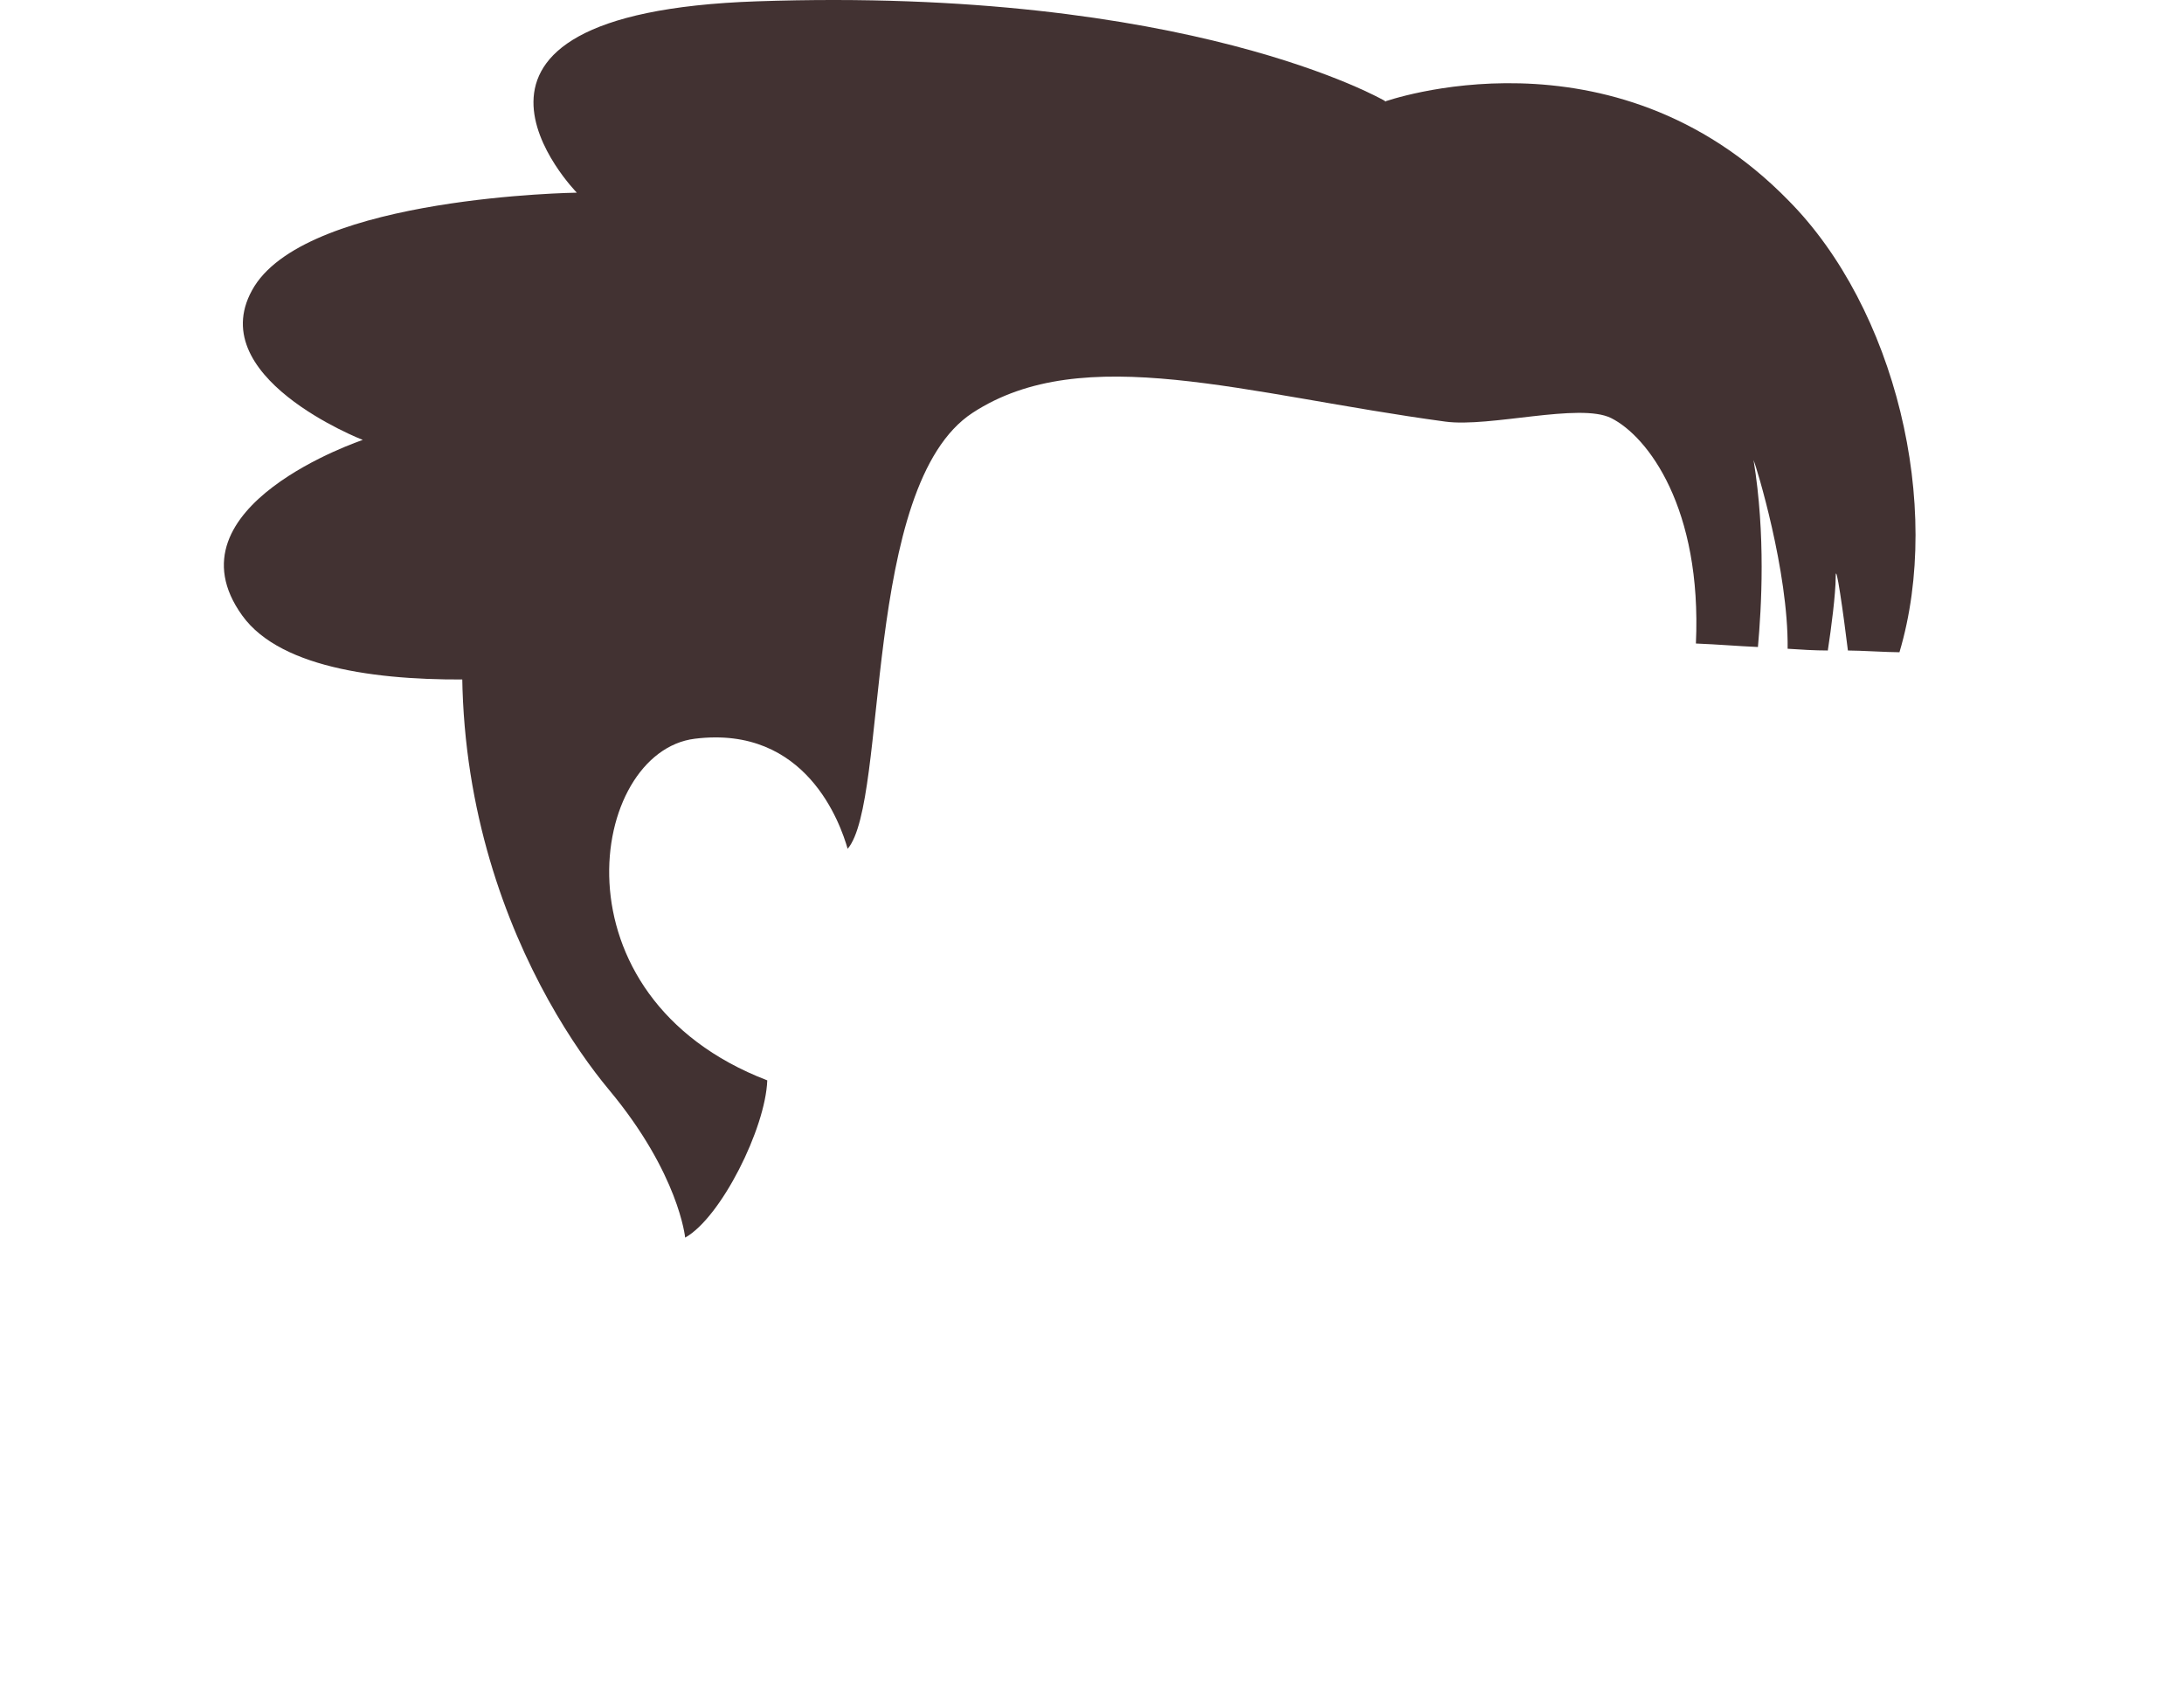
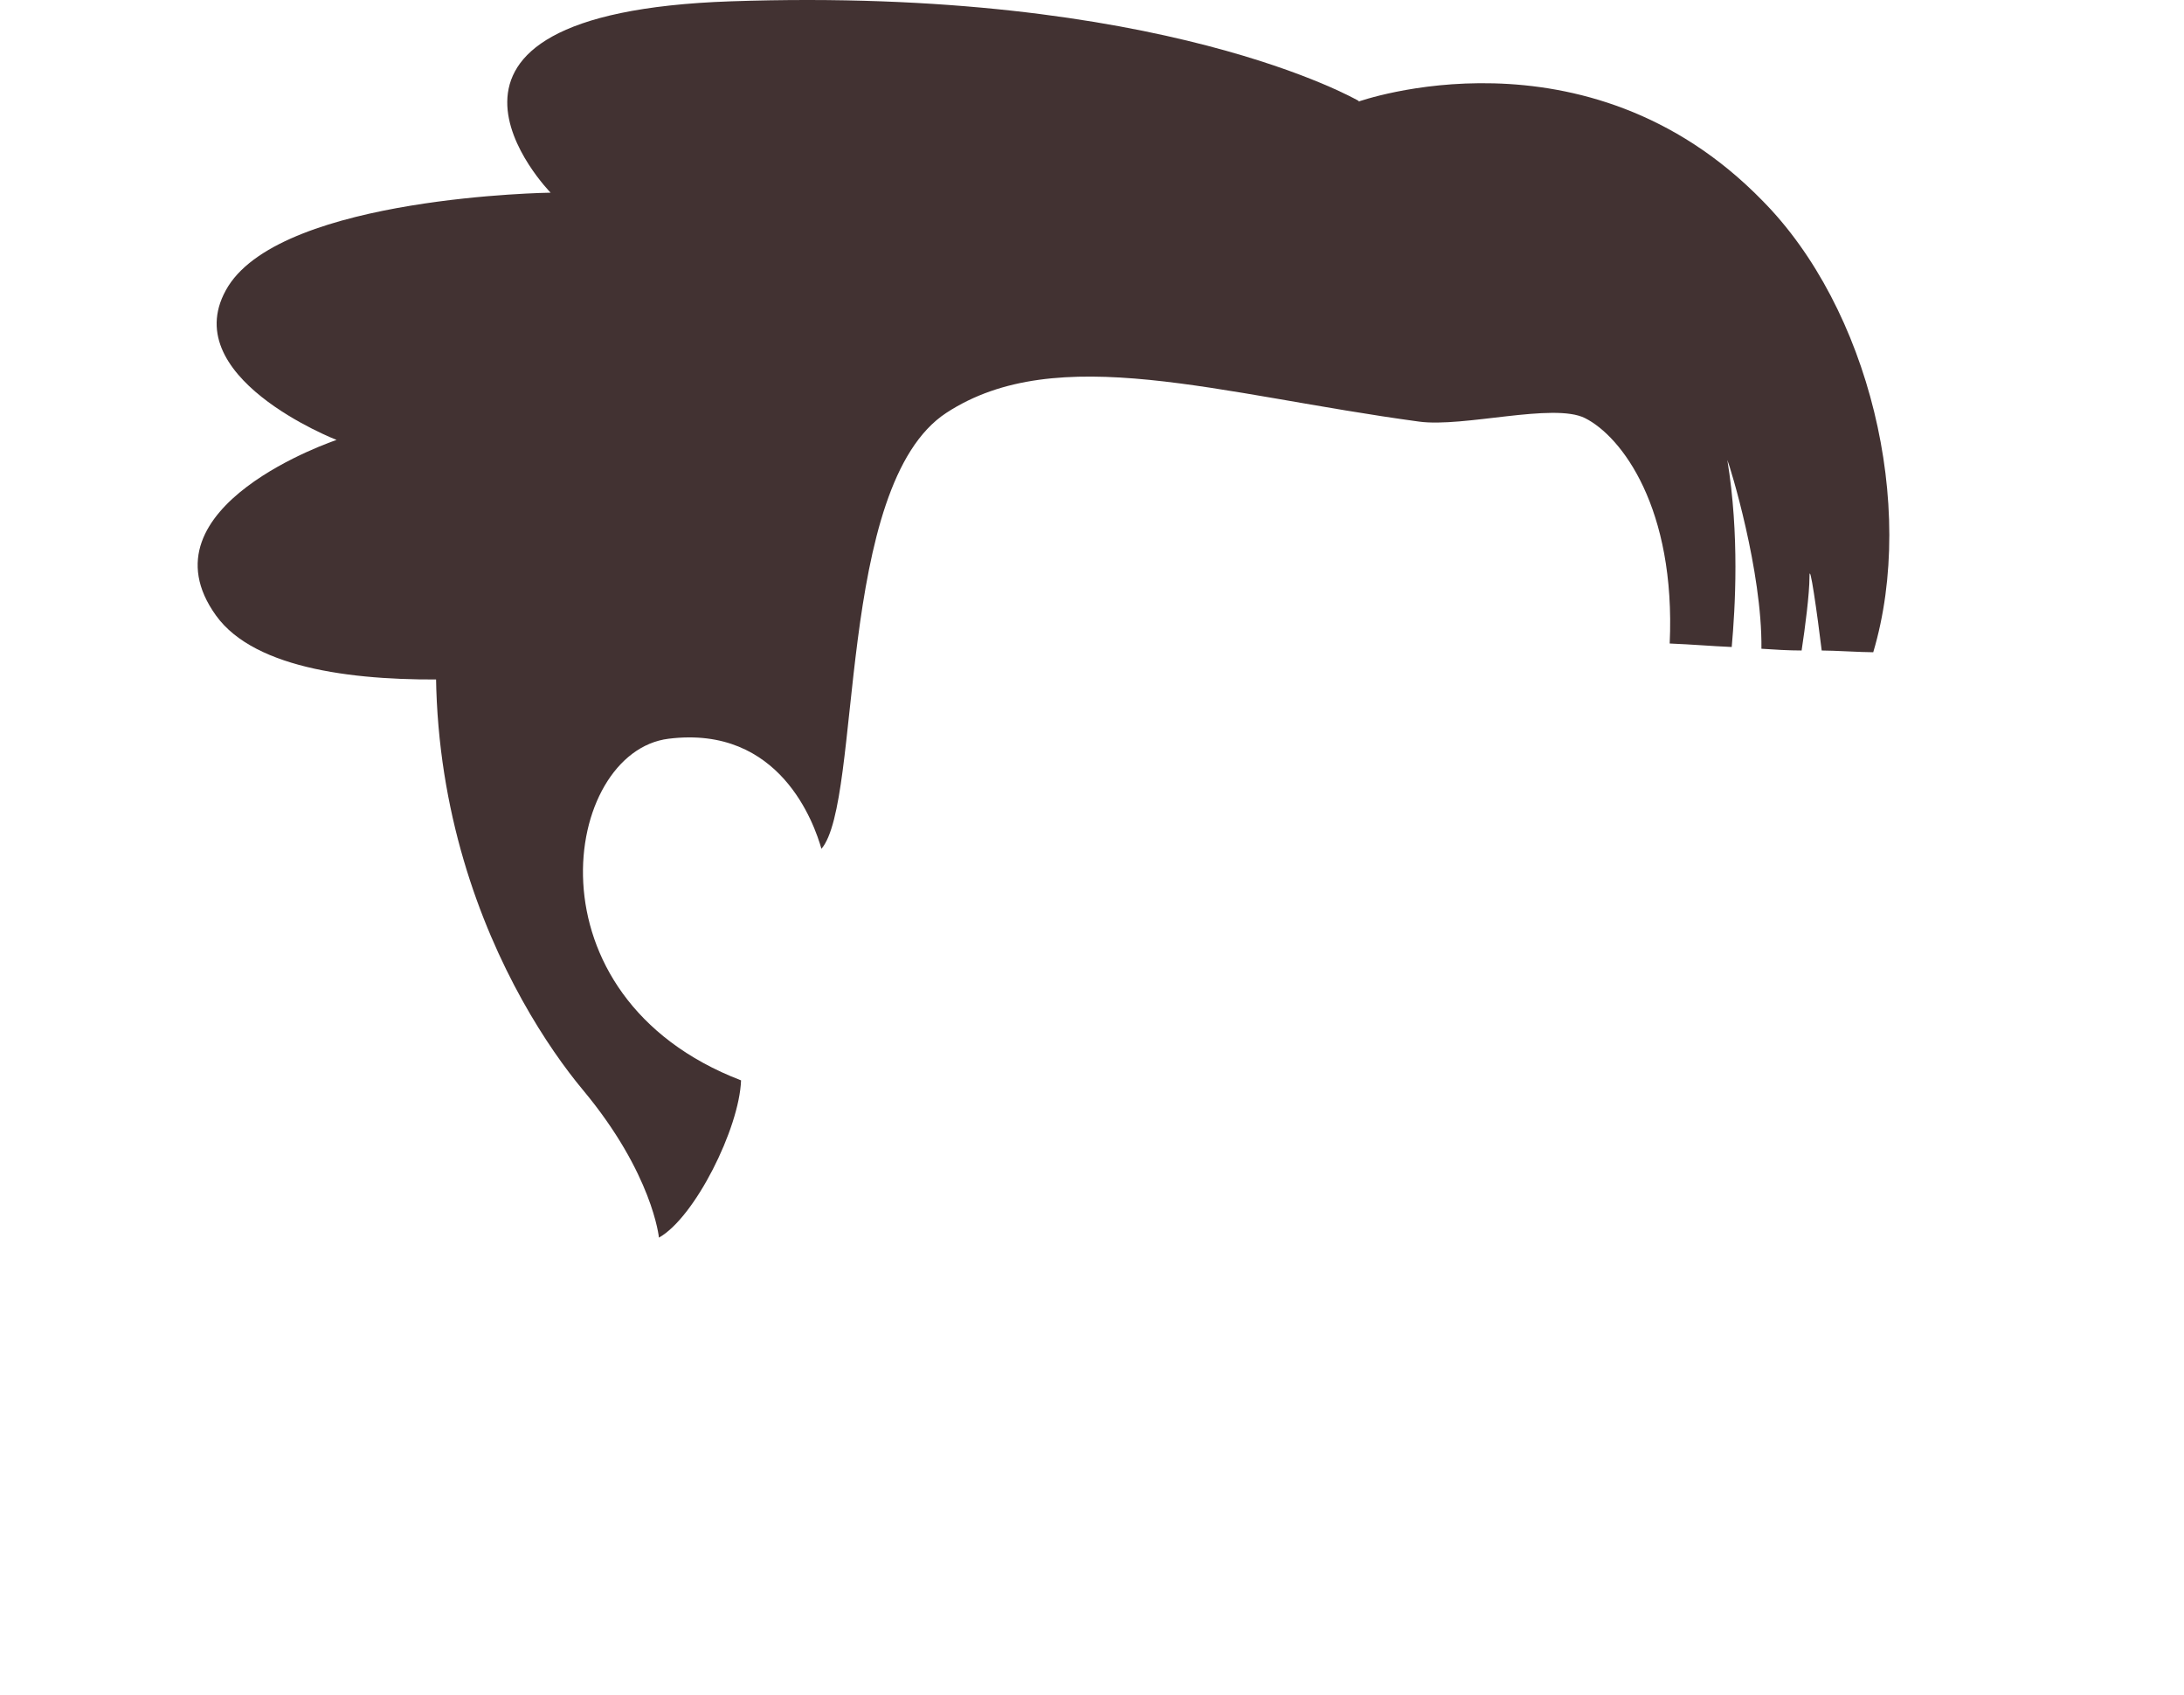
<svg xmlns="http://www.w3.org/2000/svg" fill="none" version="1.1" width="250" height="193.983" viewBox="0 0 250 193.983">
-   <g>
+   <g transform="translate(-3 0)">
    <g>
      <path d="M158.428,11.652C99.428,-5.348,67.328,15.652,56.528,52.052C45.728,88.452,61.728,115.152,69.728,124.752C77.728,134.352,78.428,141.652,78.428,141.652C82.528,139.352,87.628,129.152,87.828,123.652C62.828,114.052,67.428,86.052,79.528,84.552C92.328,82.952,96.228,94.352,97.028,97.152C101.728,91.652,98.628,55.552,111.328,47.252C124.028,38.952,142.528,45.152,165.428,48.252C170.528,48.952,180.828,46.052,184.428,47.852C188.628,49.952,194.828,58.152,194.128,73.652C196.628,73.752,198.928,73.952,201.228,74.052C201.628,69.552,202.128,61.252,200.728,52.652C201.028,53.352,204.728,65.352,204.628,74.252C206.128,74.352,207.728,74.452,209.228,74.452C209.628,71.852,210.128,67.952,210.128,66.052C210.128,63.952,211.028,70.352,211.528,74.452C212.928,74.452,216.028,74.652,217.428,74.652C222.428,57.852,216.928,35.252,204.728,22.952C184.528,2.252,158.428,11.652,158.428,11.652Z" fill="#423232" fill-opacity="1" />
    </g>
    <g>
      <path d="M75.628,75.652C75.628,75.652,36.728,82.952,27.728,70.452C18.728,57.952,41.528,50.352,41.528,50.352C41.528,50.352,22.728,43.052,29.128,32.752C35.628,22.452,66.028,22.052,66.028,22.052C66.028,22.052,45.928,1.552,86.628,0.152C136.128,-1.548,158.528,11.552,158.528,11.552C158.328,17.152,121.928,23.052,104.928,35.452C81.628,52.352,75.628,75.652,75.628,75.652Z" fill="#423232" fill-opacity="1" />
    </g>
  </g>
</svg>
